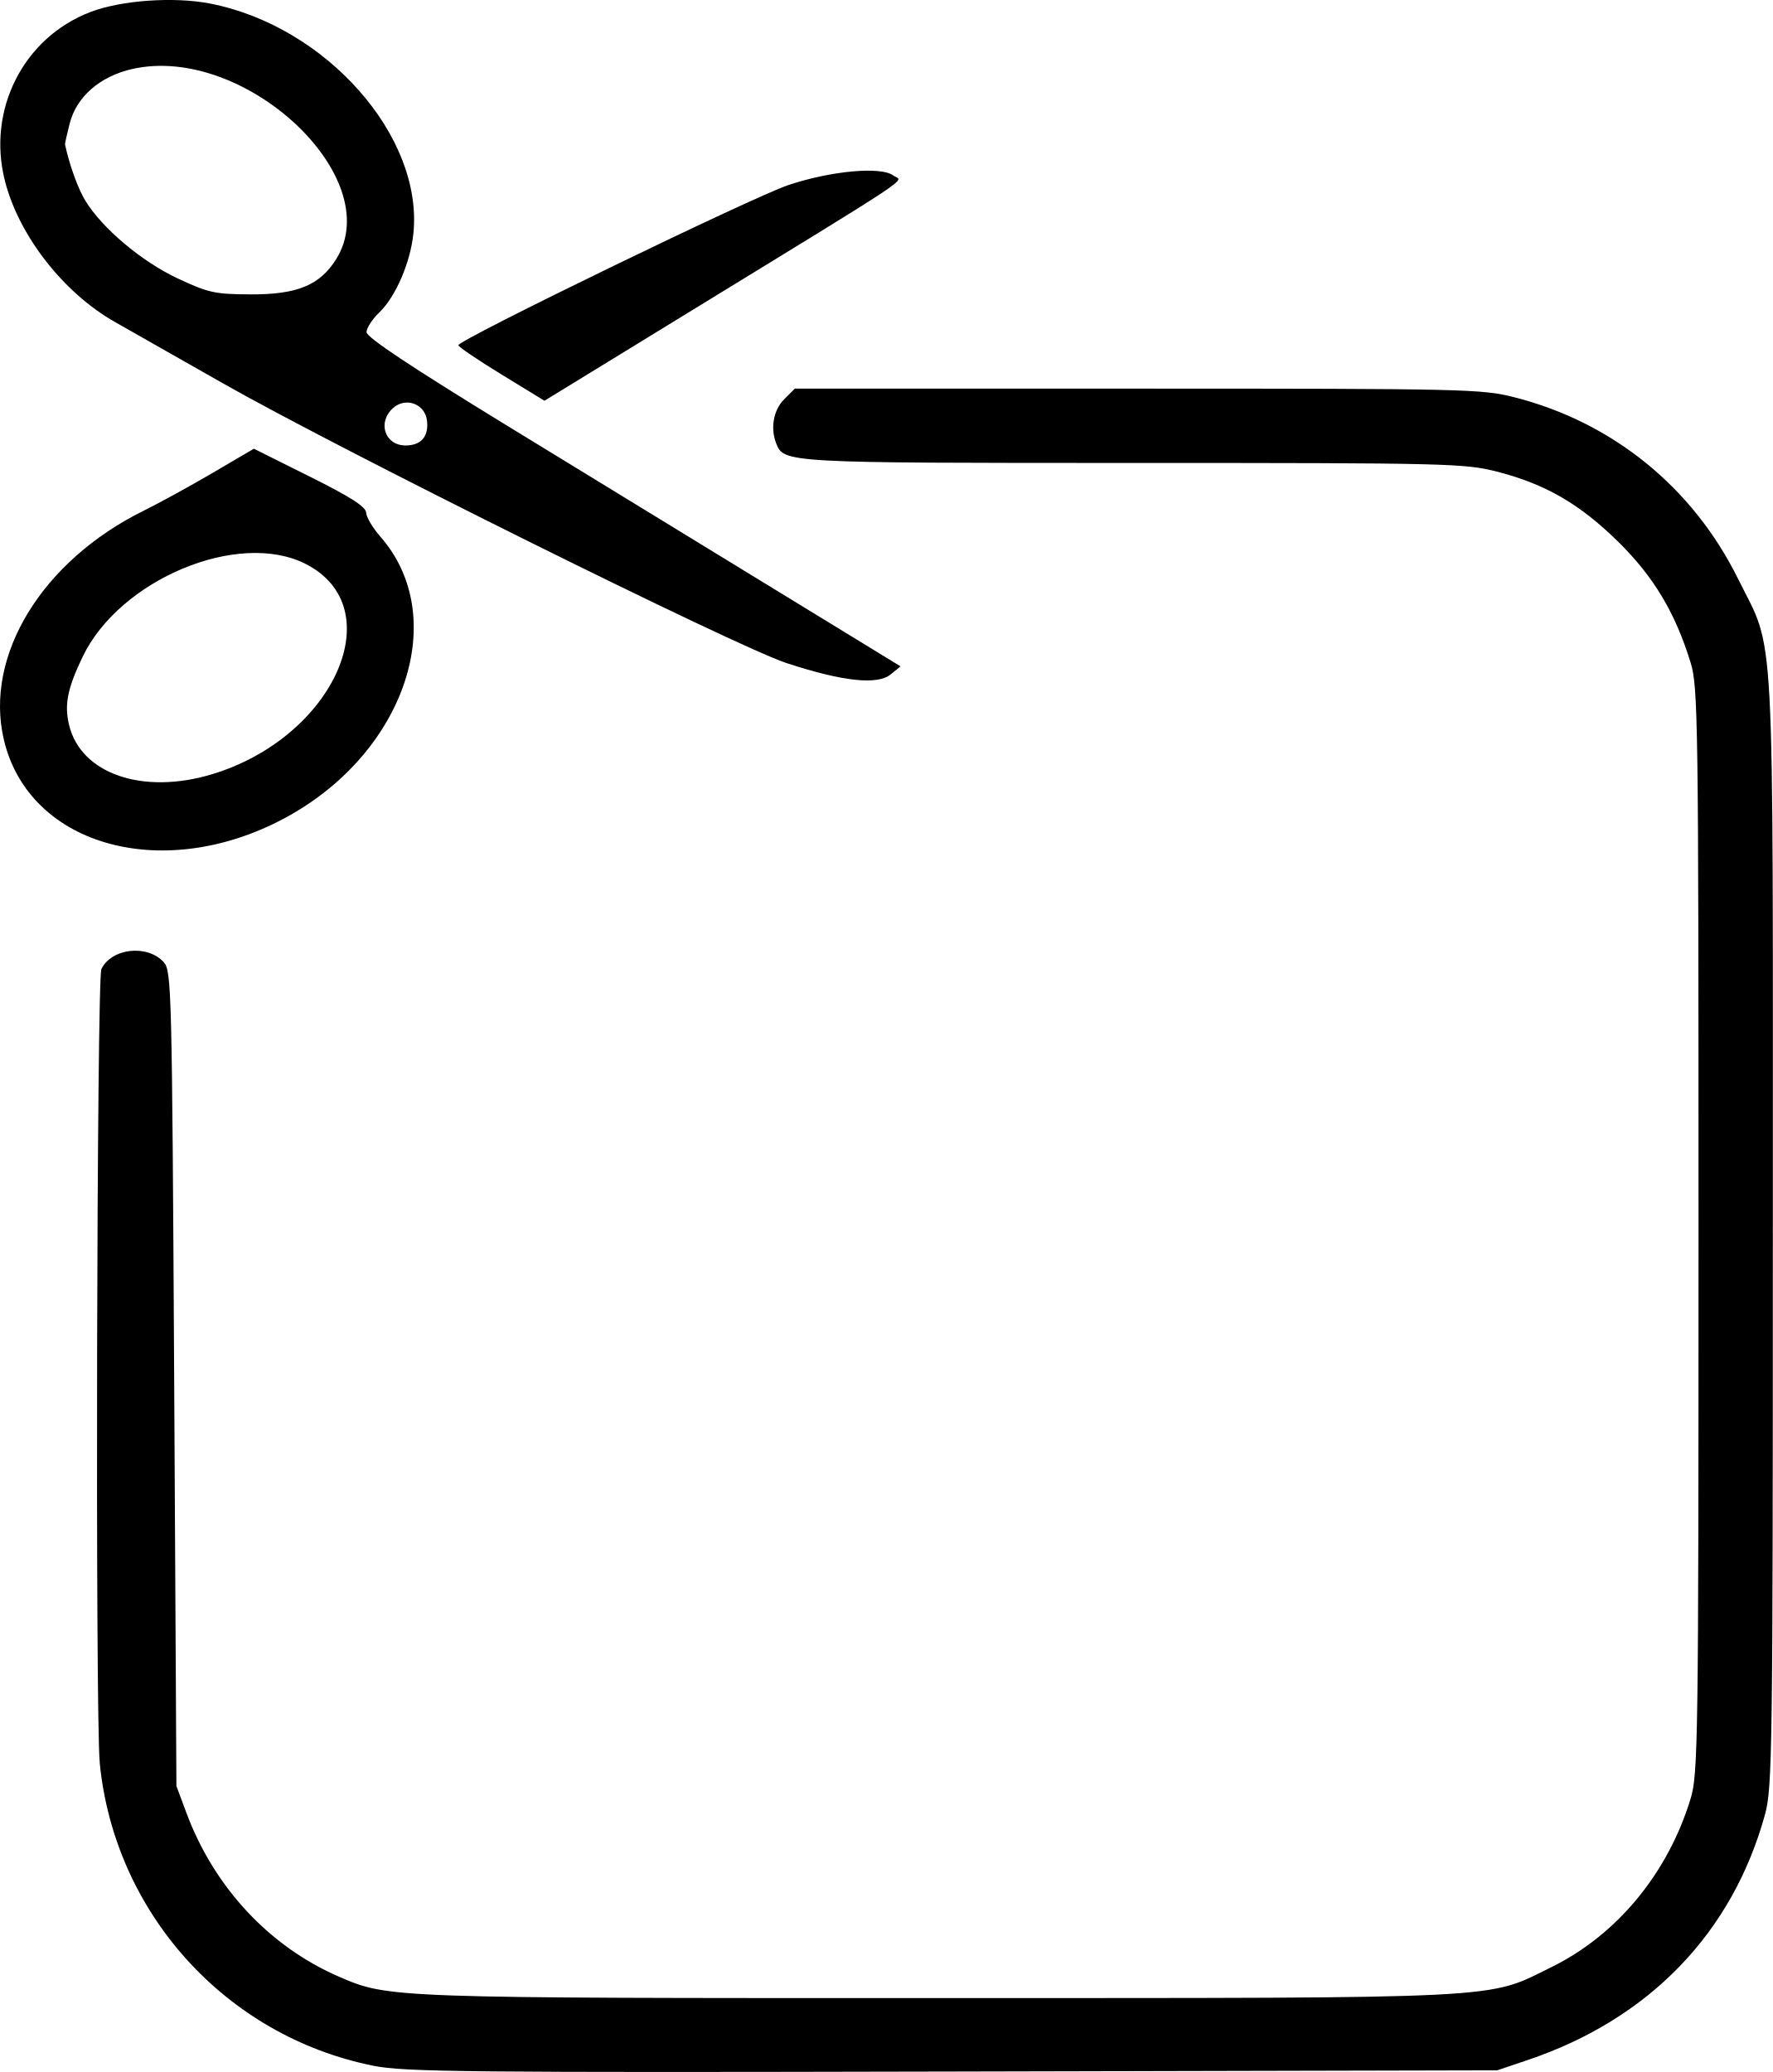
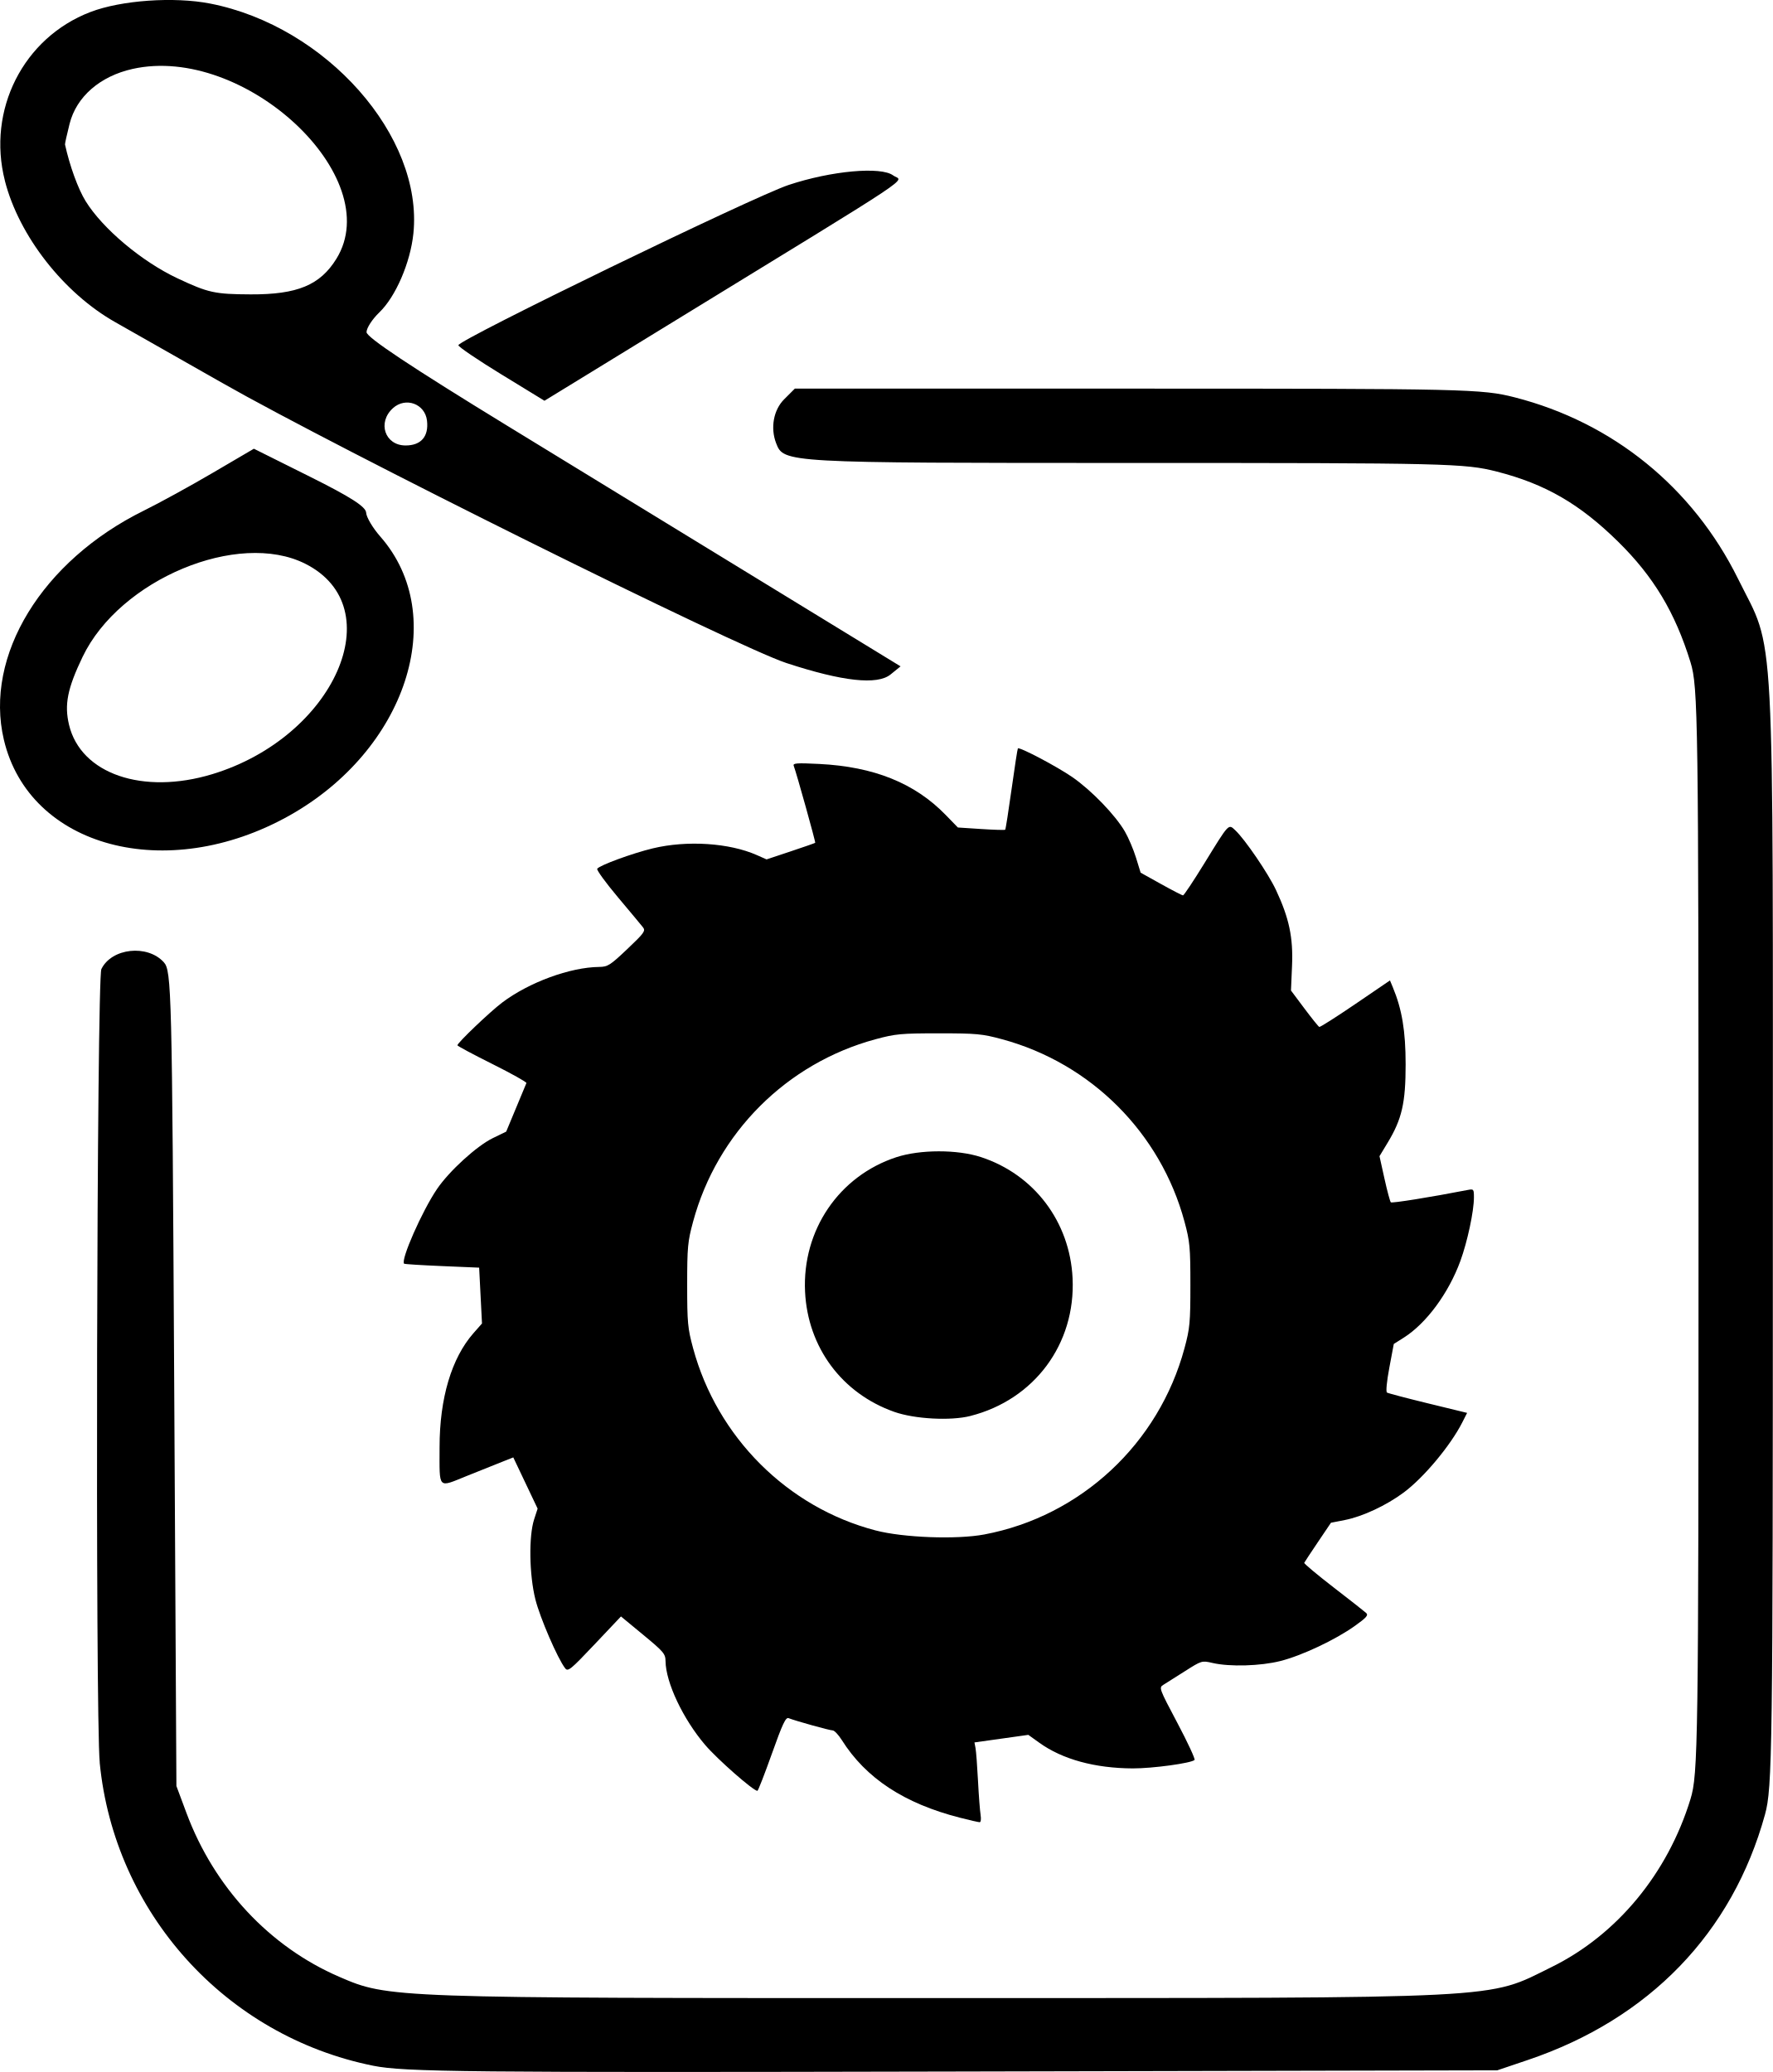
<svg xmlns="http://www.w3.org/2000/svg" width="107.236mm" height="125.343mm" viewBox="0 0 107.236 125.343" version="1.1" id="svg1" xml:space="preserve">
  <defs id="defs1" />
  <g id="layer1" transform="translate(-52.45967,-40.70492)">
    <path style="fill:#000000" d="m 52.693,85.451 c 1.537,6.525 9.846,8.742 17.249,4.602 7.093,-3.967 9.744,-12.08 5.52,-16.891 -0.458,-0.521 -0.842,-1.17 -0.855,-1.442 -0.017,-0.361 -0.936,-0.95 -3.407,-2.182 l -3.384,-1.688 -2.48,1.454 c -1.364,0.8 -3.241,1.83 -4.172,2.289 -6.165,3.041 -9.669,8.774 -8.471,13.859 z m 4.765,-5.014 c 2.242,-4.678 9.408,-7.672 13.468,-5.628 5.239,2.637 1.774,10.48 -5.623,12.727 -4.202,1.276 -7.958,-0.015 -8.667,-2.981 -0.293,-1.225 -0.099,-2.198 0.821,-4.117 z m -4.702,-28.791 c 0.853,3.331 3.557,6.791 6.685,8.554 0.86,0.485 3.766,2.135 6.458,3.668 7.064,4.022 31.076,15.945 34.131,16.947 3.398,1.115 5.493,1.344 6.299,0.69 l 0.603,-0.49 -7.618,-4.66 c -4.19,-2.563 -11.458,-7.01 -16.151,-9.882 -5.851,-3.581 -8.533,-5.364 -8.533,-5.675 0,-0.249 0.349,-0.787 0.775,-1.196 0.986,-0.945 1.877,-3.008 2.059,-4.769 0.607,-5.882 -5.274,-12.539 -12.29,-13.912 -2.191,-0.429 -5.386,-0.203 -7.25,0.512 -4.055,1.556 -6.265,5.923 -5.166,10.213 z m 3.913,-3.452 c 0.412,-1.636 1.837,-2.878 3.808,-3.319 6.753,-1.511 15.391,6.533 12.331,11.484 -0.986,1.595 -2.364,2.167 -5.189,2.154 -2.175,-0.01 -2.559,-0.095 -4.427,-0.973 -2.156,-1.013 -4.527,-3.006 -5.554,-4.669 -0.454,-0.734 -0.961,-2.127 -1.246,-3.425 -0.01,-0.045 0.115,-0.609 0.277,-1.254 z m 19.557,17.203 c 0.77,-0.697 1.944,-0.266 2.062,0.756 0.11,0.957 -0.359,1.5 -1.295,1.5 -1.251,0 -1.723,-1.39 -0.766,-2.256 z m -17.736,81.935 c 0.885,9.082 7.609,16.537 16.539,18.336 1.889,0.381 5.628,0.418 35.055,0.352 l 32.941,-0.074 1.852,-0.626 c 7.342,-2.481 12.37,-7.687 14.343,-14.852 0.444,-1.611 0.474,-3.849 0.474,-35.322 0,-37.883 0.162,-34.838 -2.103,-39.423 -2.734,-5.531 -7.571,-9.462 -13.515,-10.982 -1.972,-0.504 -2.955,-0.527 -22.8,-0.527 h -20.739 l -0.649,0.649 c -0.639,0.639 -0.838,1.726 -0.485,2.646 0.461,1.202 0.471,1.202 21.608,1.202 18.998,0 20.044,0.025 21.99,0.523 2.926,0.748 5.009,1.952 7.335,4.24 2.144,2.109 3.447,4.28 4.377,7.292 0.459,1.488 0.485,3.314 0.485,34.38 0,31.104 -0.025,32.891 -0.487,34.396 -1.379,4.499 -4.445,8.207 -8.392,10.153 -3.979,1.961 -2.289,1.876 -37.069,1.881 -33.221,0.005 -33.283,0.003 -36.265,-1.284 -4.218,-1.82 -7.566,-5.407 -9.245,-9.908 l -0.61,-1.636 -0.135,-24.645 c -0.129,-23.52 -0.158,-24.669 -0.626,-25.187 -0.993,-1.097 -3.157,-0.862 -3.777,0.411 -0.282,0.579 -0.374,45.179 -0.099,48.005 z m 24.3,-83.977 2.603,1.593 7.517,-4.608 c 15.601,-9.563 14.144,-8.595 13.578,-9.021 -0.737,-0.556 -3.744,-0.283 -6.326,0.575 -2.123,0.705 -19.976,9.369 -19.976,9.695 0,0.095 1.171,0.89 2.603,1.766 z" id="path1" />
+     <path style="fill:#000000;stroke-width:0.512" d="m 111.774,150.497 c -0.041,-0.242 -0.112,-1.171 -0.158,-2.065 -0.046,-0.894 -0.113,-1.782 -0.149,-1.973 l -0.065,-0.348 1.629,-0.229 1.629,-0.229 0.669,0.48 c 1.393,1.001 3.359,1.54 5.649,1.549 1.197,0.004 3.541,-0.316 3.736,-0.511 0.053,-0.053 -0.413,-1.058 -1.036,-2.234 -1.118,-2.112 -1.128,-2.14 -0.841,-2.317 0.16,-0.099 0.746,-0.469 1.303,-0.823 1.007,-0.64 1.015,-0.643 1.669,-0.492 1.041,0.24 2.896,0.186 4.103,-0.12 1.301,-0.33 3.322,-1.283 4.496,-2.121 0.709,-0.506 0.834,-0.649 0.685,-0.786 -0.1,-0.092 -0.992,-0.793 -1.983,-1.557 -0.99,-0.765 -1.782,-1.429 -1.761,-1.476 0.022,-0.047 0.395,-0.612 0.828,-1.255 l 0.789,-1.169 0.837,-0.164 c 1.073,-0.21 2.508,-0.88 3.561,-1.663 1.217,-0.904 2.835,-2.843 3.551,-4.254 l 0.286,-0.564 -2.361,-0.575 c -1.298,-0.316 -2.417,-0.611 -2.486,-0.655 -0.074,-0.047 -0.015,-0.668 0.143,-1.51 l 0.269,-1.43 0.603,-0.381 c 1.364,-0.863 2.713,-2.691 3.425,-4.641 0.427,-1.171 0.819,-3.008 0.819,-3.843 0,-0.498 -0.018,-0.52 -0.372,-0.451 -2.272,0.441 -4.587,0.812 -4.655,0.747 -0.046,-0.045 -0.22,-0.691 -0.385,-1.436 l -0.3,-1.354 0.492,-0.813 c 0.864,-1.427 1.09,-2.41 1.089,-4.74 -5.1e-4,-2.027 -0.219,-3.333 -0.781,-4.681 l -0.166,-0.398 -2.092,1.425 c -1.151,0.784 -2.133,1.408 -2.184,1.388 -0.051,-0.02 -0.456,-0.524 -0.902,-1.12 l -0.81,-1.083 0.064,-1.494 c 0.074,-1.711 -0.175,-2.887 -0.97,-4.585 -0.466,-0.995 -1.87,-3.057 -2.46,-3.611 -0.423,-0.397 -0.36,-0.464 -1.879,2.005 -0.653,1.061 -1.231,1.93 -1.285,1.93 -0.054,0 -0.653,-0.309 -1.331,-0.687 l -1.233,-0.687 -0.279,-0.904 c -0.153,-0.497 -0.455,-1.209 -0.671,-1.581 -0.575,-0.994 -2.025,-2.496 -3.177,-3.293 -0.933,-0.645 -3.198,-1.84 -3.298,-1.739 -0.024,0.024 -0.195,1.13 -0.38,2.457 -0.185,1.327 -0.359,2.435 -0.386,2.462 -0.027,0.027 -0.682,0.008 -1.456,-0.043 l -1.407,-0.092 -0.746,-0.767 c -1.866,-1.918 -4.335,-2.912 -7.642,-3.077 -1.353,-0.067 -1.602,-0.05 -1.542,0.11 0.173,0.457 1.336,4.628 1.3,4.661 -0.022,0.02 -0.693,0.254 -1.491,0.52 l -1.451,0.483 -0.589,-0.261 c -1.669,-0.738 -4.222,-0.904 -6.291,-0.407 -1.242,0.298 -3.237,1.031 -3.364,1.236 -0.045,0.073 0.517,0.846 1.25,1.718 0.733,0.872 1.417,1.692 1.519,1.823 0.168,0.215 0.073,0.346 -0.948,1.314 -1.038,0.984 -1.183,1.076 -1.699,1.082 -1.763,0.019 -4.246,0.931 -5.869,2.155 -0.739,0.557 -2.709,2.438 -2.709,2.586 0,0.042 0.949,0.551 2.109,1.129 1.16,0.579 2.089,1.099 2.065,1.155 -0.024,0.057 -0.309,0.741 -0.633,1.521 l -0.59,1.417 -0.807,0.392 c -0.972,0.472 -2.639,1.992 -3.378,3.081 -0.902,1.328 -2.21,4.297 -1.991,4.516 0.028,0.028 1.06,0.093 2.295,0.145 l 2.245,0.095 0.086,1.689 0.086,1.689 -0.512,0.581 c -1.33,1.511 -2.054,3.943 -2.054,6.904 1.03e-4,2.595 -0.135,2.455 1.667,1.73 0.832,-0.335 1.8,-0.722 2.152,-0.861 l 0.64,-0.253 0.736,1.549 0.736,1.549 -0.211,0.648 c -0.333,1.023 -0.297,3.355 0.076,4.845 0.278,1.109 1.347,3.584 1.801,4.166 0.169,0.217 0.325,0.09 1.78,-1.449 l 1.595,-1.687 1.345,1.111 c 1.238,1.022 1.346,1.149 1.351,1.594 0.015,1.292 1.061,3.504 2.398,5.07 0.74,0.867 2.912,2.775 3.159,2.775 0.041,0 0.434,-1.008 0.873,-2.24 0.646,-1.814 0.839,-2.224 1.013,-2.157 0.45,0.175 2.488,0.741 2.665,0.741 0.102,0 0.349,0.259 0.549,0.576 1.458,2.316 3.775,3.841 7.145,4.703 0.589,0.151 1.129,0.274 1.2,0.274 0.071,0 0.095,-0.198 0.054,-0.44 z m -6.358,-17.212 c -5.325,-1.392 -9.576,-5.638 -11.033,-11.021 -0.327,-1.208 -0.358,-1.544 -0.358,-3.829 0,-2.286 0.031,-2.622 0.358,-3.829 1.456,-5.379 5.655,-9.577 11.033,-11.033 1.208,-0.327 1.544,-0.358 3.829,-0.358 2.286,0 2.622,0.031 3.829,0.358 5.379,1.456 9.585,5.662 11.032,11.033 0.325,1.206 0.357,1.548 0.357,3.829 0,2.281 -0.032,2.624 -0.357,3.829 -1.556,5.775 -6.273,10.165 -12.106,11.266 -1.676,0.316 -4.896,0.196 -6.585,-0.245 z m 5.737,-6.923 c 3.87,-0.982 6.375,-4.357 6.184,-8.334 -0.164,-3.415 -2.326,-6.273 -5.541,-7.326 -1.428,-0.468 -3.679,-0.465 -5.116,0.005 -3.473,1.137 -5.703,4.421 -5.525,8.134 0.162,3.371 2.231,6.157 5.399,7.274 1.233,0.434 3.403,0.551 4.6,0.248 z" id="path4" />
  </g>
</svg>
